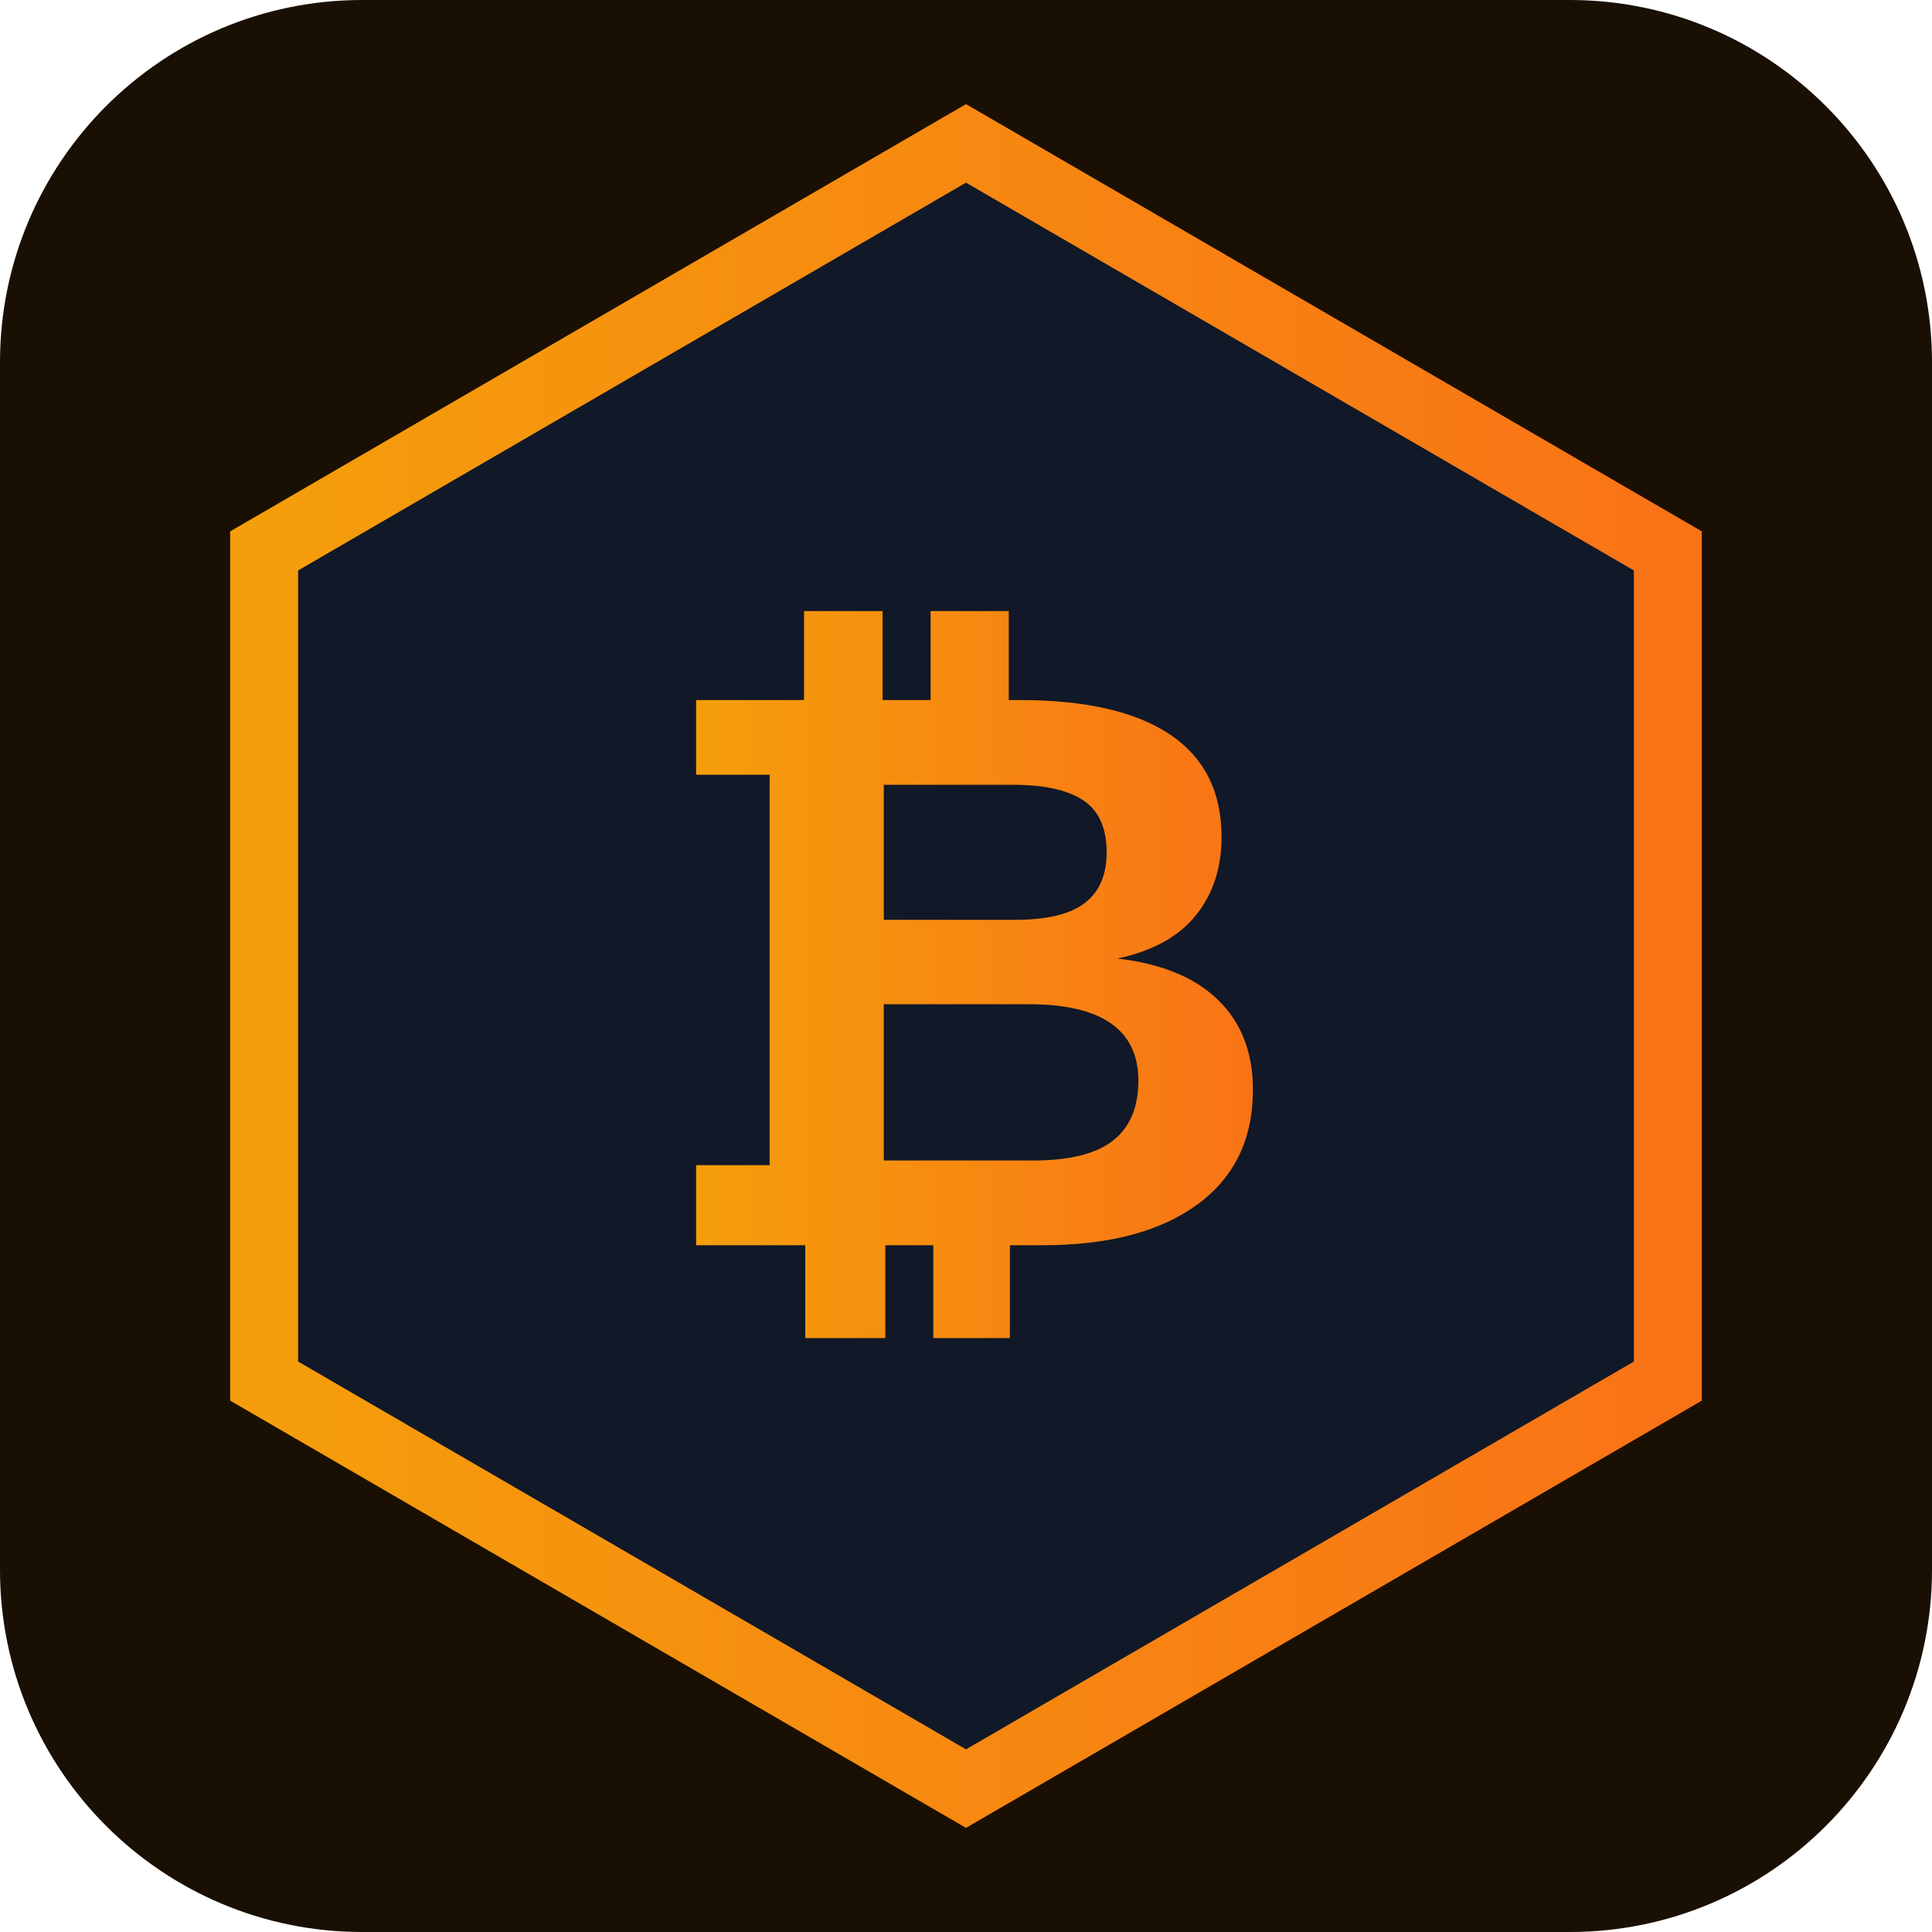
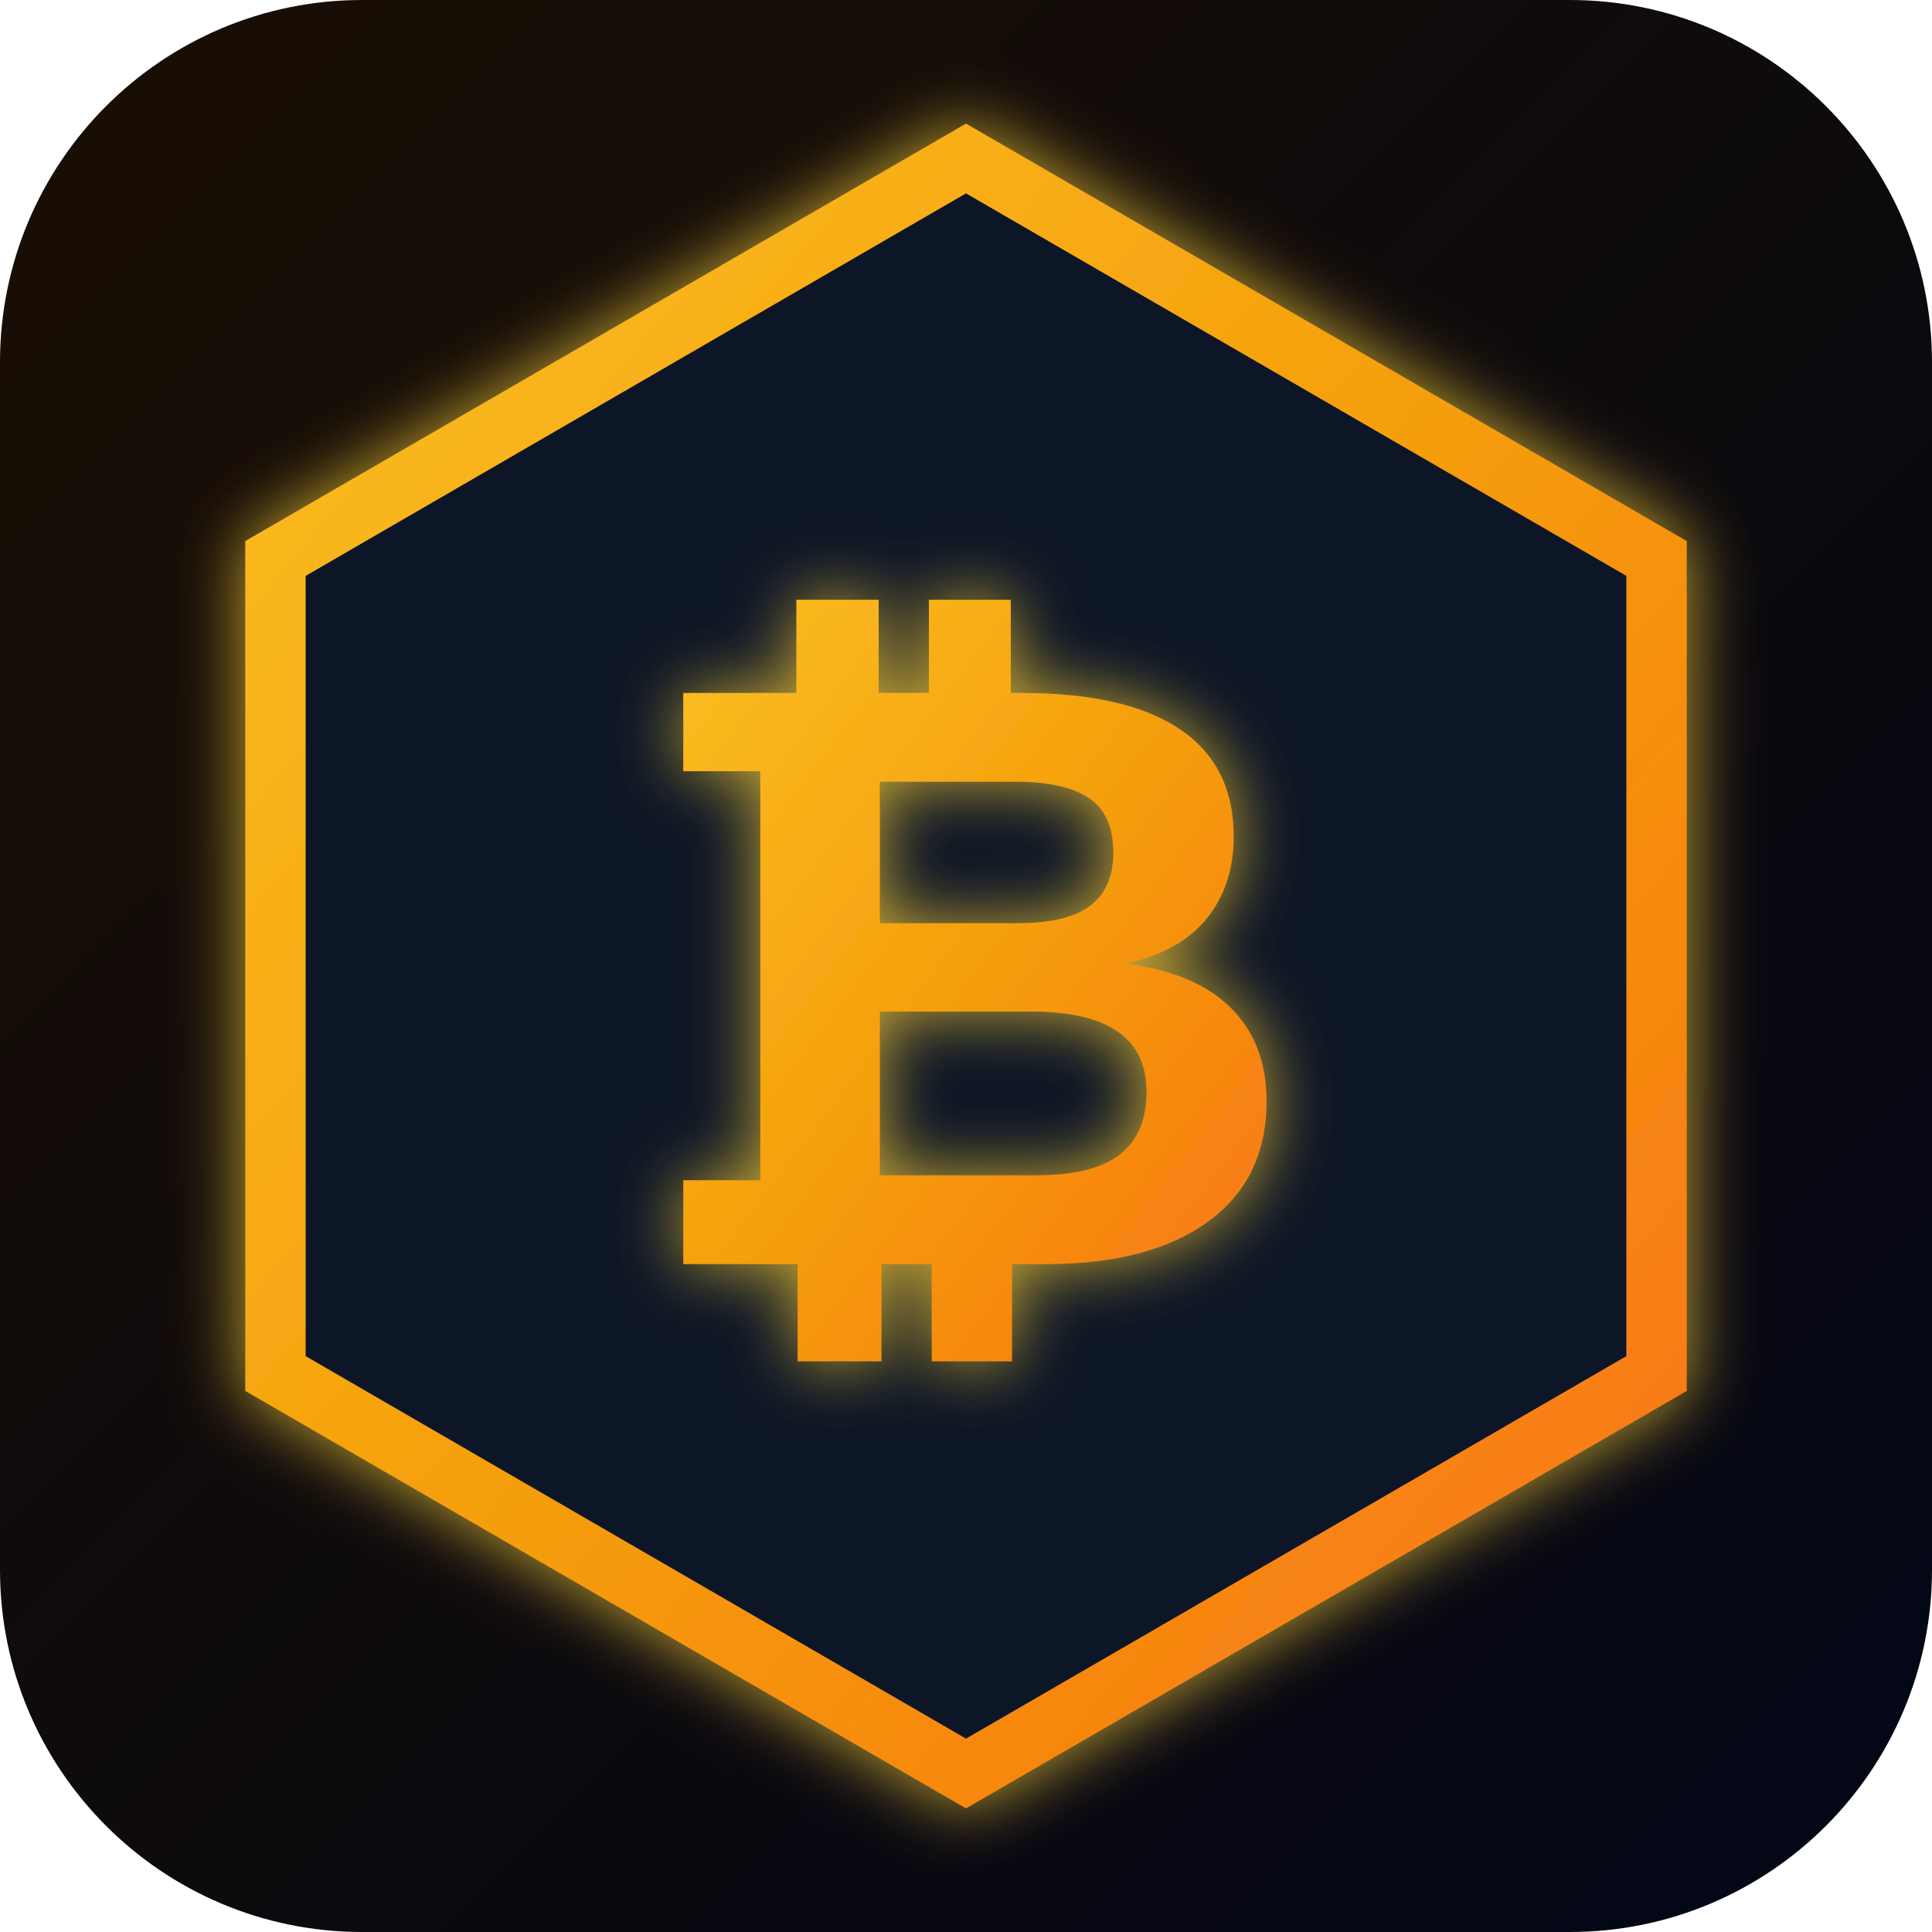
- <svg xmlns="http://www.w3.org/2000/svg" viewBox="0 0 512 512">
+ <svg xmlns="http://www.w3.org/2000/svg" viewBox="0 0 512 512" role="img" aria-labelledby="title desc">
  <defs>
-     <linearGradient id="g" x1="0" x2="1">
-       <stop stop-color="#f59e0b" />
-       <stop offset="1" stop-color="#f97316" />
+     <linearGradient id="bg" x1="0" y1="0" x2="1" y2="1">
+       <stop stop-color="#1A0F03" />
+       <stop offset="1" stop-color="#020617" />
    </linearGradient>
+     <linearGradient id="orange" x1="0" y1="0" x2="1" y2="1">
+       <stop stop-color="#FBBF24" />
+       <stop offset=".5" stop-color="#F59E0B" />
+       <stop offset="1" stop-color="#F97316" />
+     </linearGradient>
+     <filter id="glow" x="-40%" y="-40%" width="180%" height="180%">
+       <feGaussianBlur stdDeviation="9" result="b" />
+       <feColorMatrix in="b" type="matrix" values="0 0 0 0 .96 0 0 0 0 .62 0 0 0 0 .04 0 0 0 .8 0" />
+       <feMerge>
+         <feMergeNode />
+         <feMergeNode in="SourceGraphic" />
+       </feMerge>
+     </filter>
  </defs>
-   <rect width="512" height="512" rx="96" fill="#1a0f03" />
-   <path d="M256 38 442 146v220L256 474 70 366V146z" fill="#111827" stroke="url(#g)" stroke-width="18" />
-   <text x="256" y="330" text-anchor="middle" font-size="210" font-family="Arial, sans-serif" font-weight="700" fill="url(#g)">₿</text>
+   <rect width="512" height="512" rx="96" fill="url(#bg)" />
+   <path d="M256 42 439 148v216L256 470 73 364V148Z" fill="#111827" stroke="url(#orange)" stroke-width="16" filter="url(#glow)" />
+   <text x="256" y="335" text-anchor="middle" font-size="220" font-family="Arial, Helvetica, sans-serif" font-weight="700" fill="url(#orange)" filter="url(#glow)">₿</text>
</svg>
